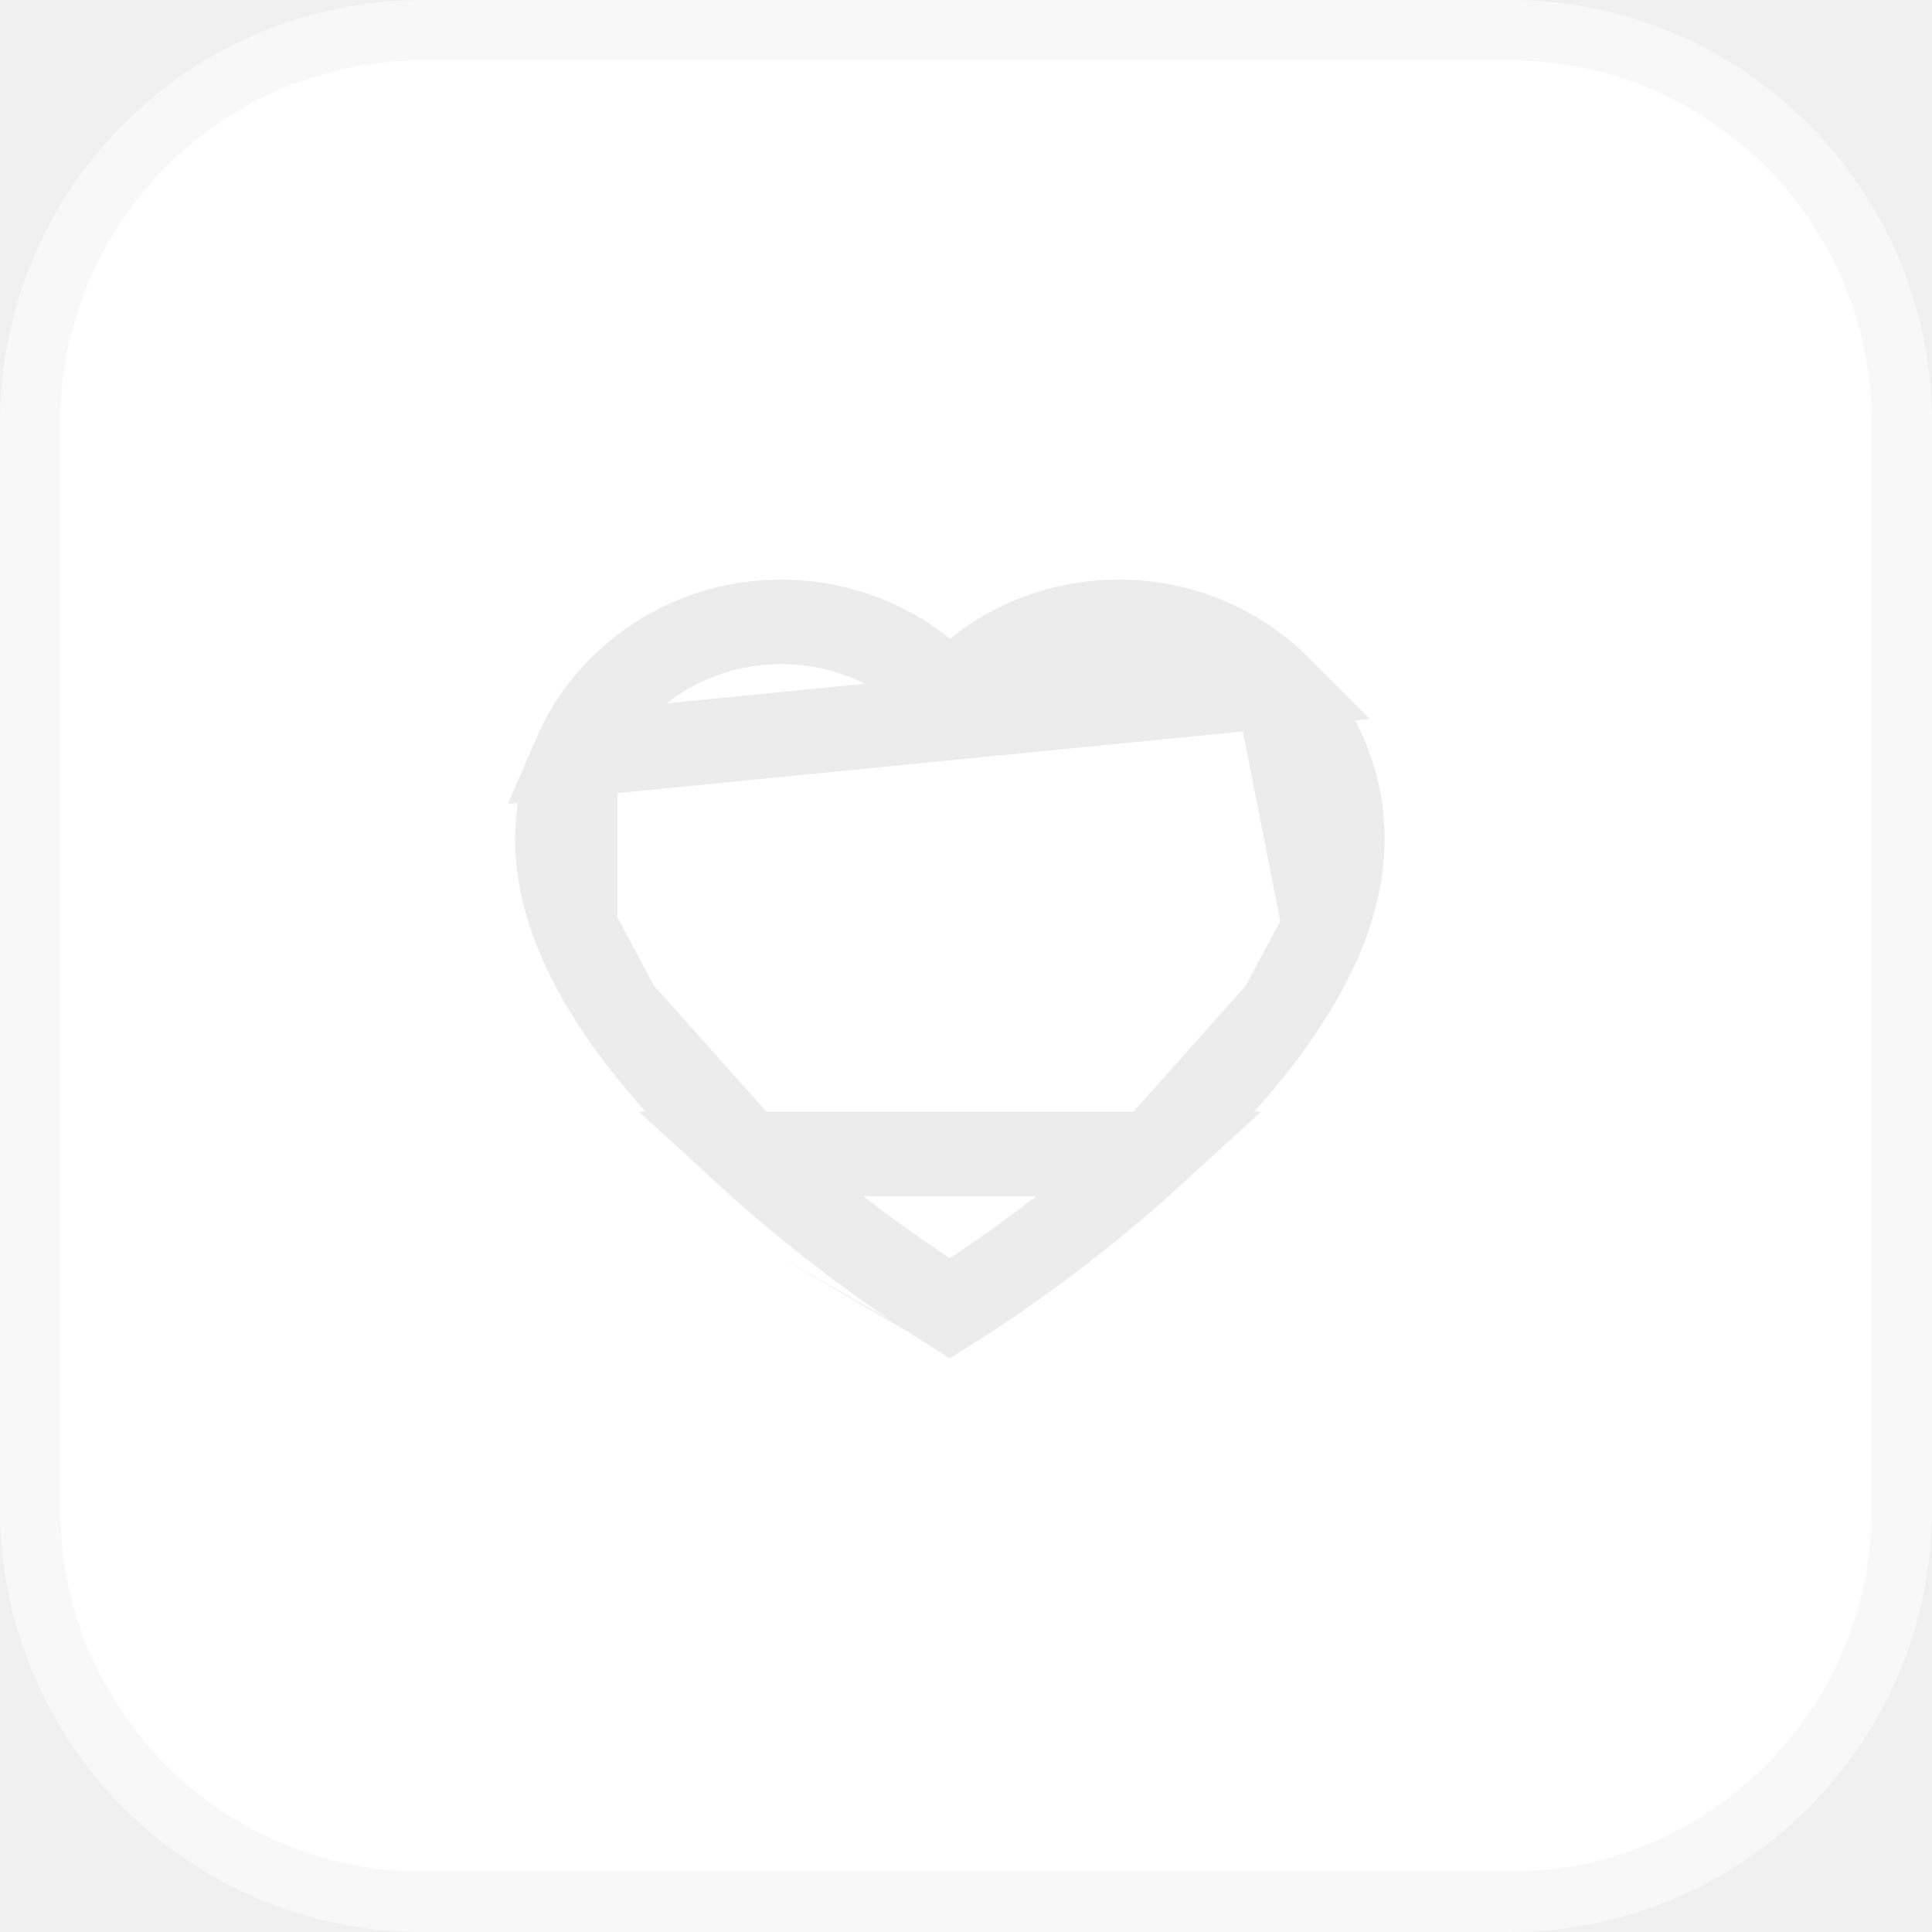
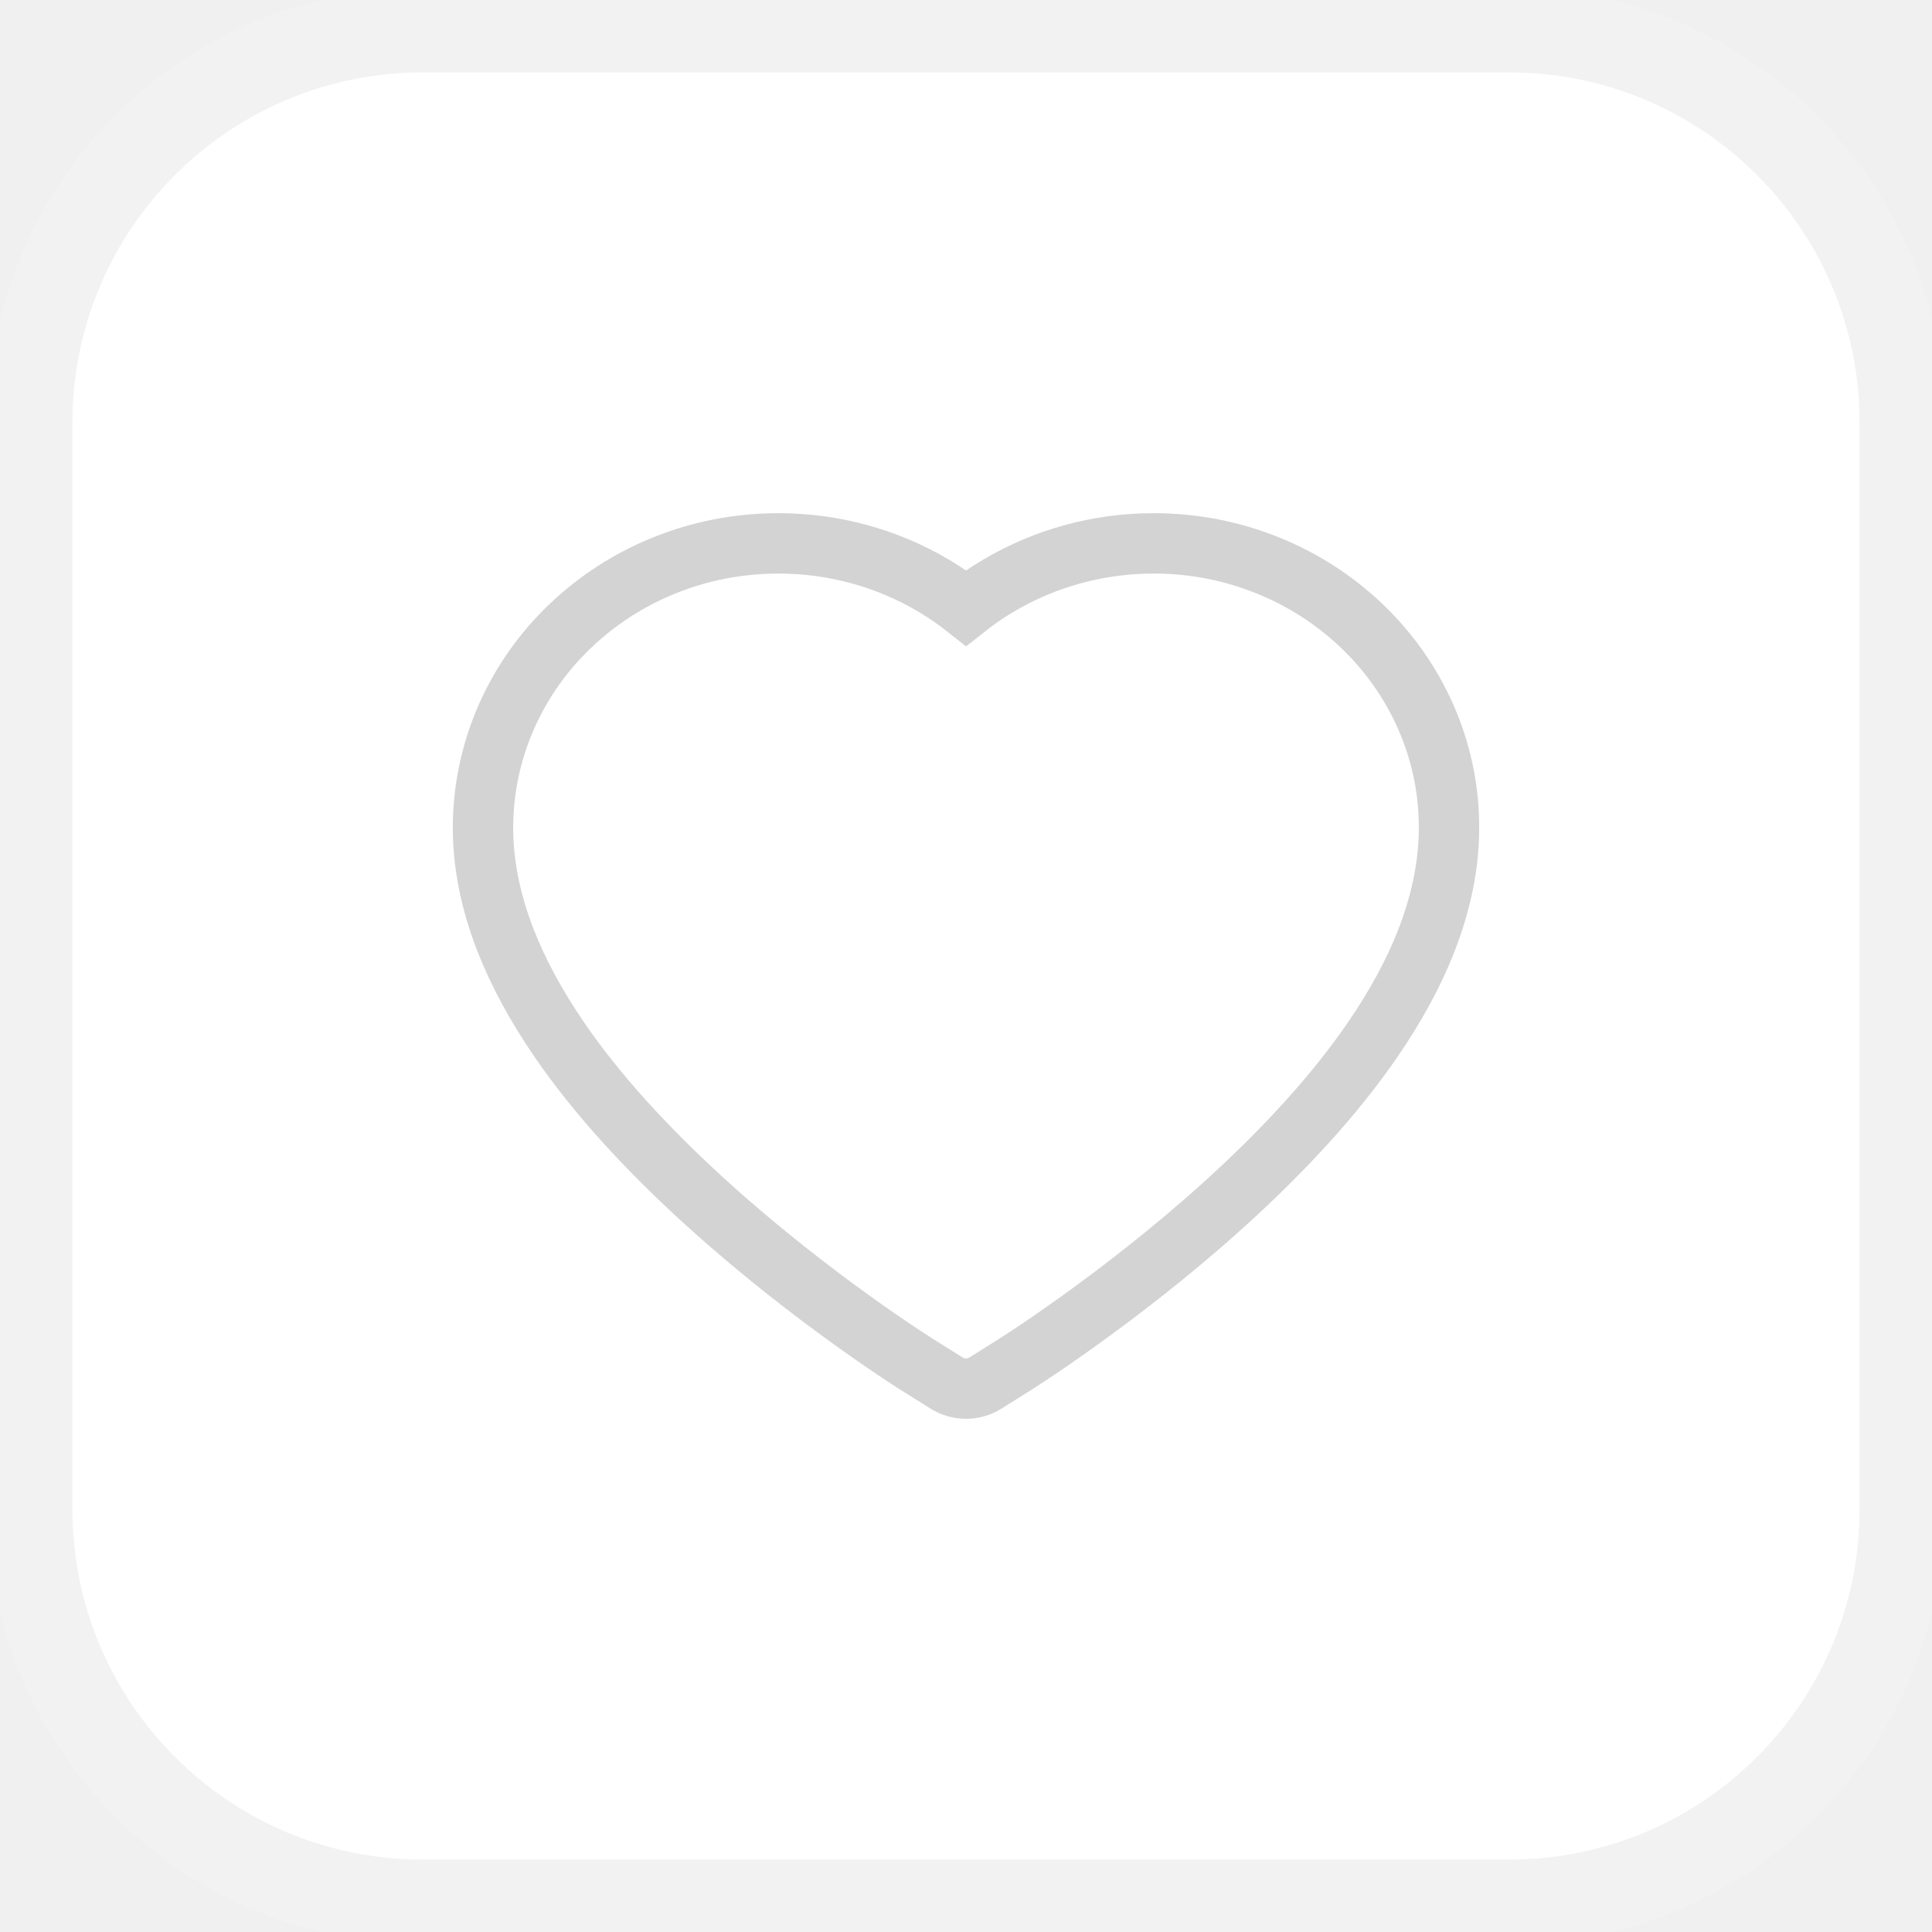
<svg xmlns="http://www.w3.org/2000/svg" width="32" height="32" viewBox="0 0 32 32" fill="none">
-   <rect x="0.5" y="0.5" width="31" height="31" rx="6.5" fill="white" stroke="#F8F8F8" />
-   <path d="M21.149 11.356L21.148 11.355C20.809 11.026 20.41 10.764 19.971 10.583L19.97 10.583C19.514 10.395 19.025 10.299 18.531 10.3L18.529 10.3C17.835 10.3 17.158 10.489 16.572 10.844L16.572 10.844C16.431 10.929 16.299 11.022 16.173 11.123L15.734 11.476L15.295 11.123C15.17 11.022 15.037 10.929 14.897 10.844L14.897 10.844C14.31 10.489 13.634 10.3 12.939 10.3C12.437 10.3 11.955 10.395 11.499 10.583L11.498 10.583C11.057 10.764 10.661 11.024 10.32 11.356L10.319 11.357L10.319 11.357C9.981 11.683 9.712 12.072 9.526 12.502L21.149 11.356ZM21.149 11.356C21.486 11.684 21.756 12.073 21.943 12.502C22.137 12.949 22.235 13.42 22.233 13.906V13.908C22.233 14.363 22.14 14.851 21.942 15.365L21.941 15.367M21.149 11.356L21.941 15.367M12.38 19.113L12.38 19.113C13.129 19.8 13.877 20.382 14.447 20.799C14.732 21.007 14.971 21.172 15.142 21.287C15.227 21.345 15.295 21.39 15.343 21.421C15.386 21.449 15.409 21.464 15.414 21.467C15.415 21.468 15.416 21.468 15.415 21.468L15.427 21.475L15.427 21.475L15.733 21.67L16.04 21.475L16.04 21.475C16.091 21.442 17.582 20.49 19.087 19.113H12.38ZM12.38 19.113C11.475 18.285 10.763 17.482 10.255 16.73M12.38 19.113L10.255 16.73M21.941 15.367C21.777 15.795 21.533 16.254 21.211 16.73M21.941 15.367L21.211 16.73M10.255 16.73C9.935 16.255 9.691 15.796 9.525 15.365L10.255 16.73ZM21.211 16.73C20.703 17.482 19.991 18.285 19.087 19.113L21.211 16.73ZM9.233 13.908C9.233 13.421 9.332 12.948 9.526 12.502L9.525 15.365C9.327 14.851 9.233 14.362 9.233 13.908Z" stroke="#ECECEC" stroke-width="1.4" />
+   <rect x="0.5" y="0.5" width="31" height="31" rx="6.5" fill="white" stroke="#F2F2F2" stroke-width="1.4" />
+   <path d="M23.613 11.869C23.365 11.308 23.007 10.799 22.559 10.371C22.111 9.942 21.583 9.601 21.003 9.367C20.402 9.123 19.758 8.999 19.107 9C18.194 9 17.303 9.244 16.529 9.706C16.343 9.816 16.168 9.937 16.001 10.069C15.834 9.937 15.658 9.816 15.473 9.706C14.699 9.244 13.808 9 12.895 9C12.238 9 11.6 9.123 10.998 9.367C10.417 9.602 9.893 9.941 9.443 10.371C8.995 10.798 8.637 11.307 8.389 11.869C8.132 12.453 8 13.074 8 13.712C8 14.315 8.126 14.942 8.376 15.581C8.585 16.115 8.885 16.668 9.269 17.227C9.876 18.112 10.711 19.034 11.749 19.97C13.467 21.52 15.169 22.591 15.242 22.634L15.681 22.909C15.875 23.03 16.125 23.03 16.32 22.909L16.758 22.634C16.831 22.589 18.531 21.52 20.251 19.97C21.289 19.034 22.124 18.112 22.731 17.227C23.115 16.668 23.417 16.115 23.624 15.581C23.874 14.942 24 14.315 24 13.712C24.002 13.074 23.87 12.453 23.613 11.869V11.869Z" stroke="#D3D3D3" />
+   <defs>
+     <linearGradient id="paint0_linear" x1="16" y1="9" x2="16" y2="23" gradientUnits="userSpaceOnUse">
+       <stop stop-color="#FFB0B0" />
+       <stop offset="1" stop-color="#FF4343" />
+     </linearGradient>
+   </defs>
</svg>
